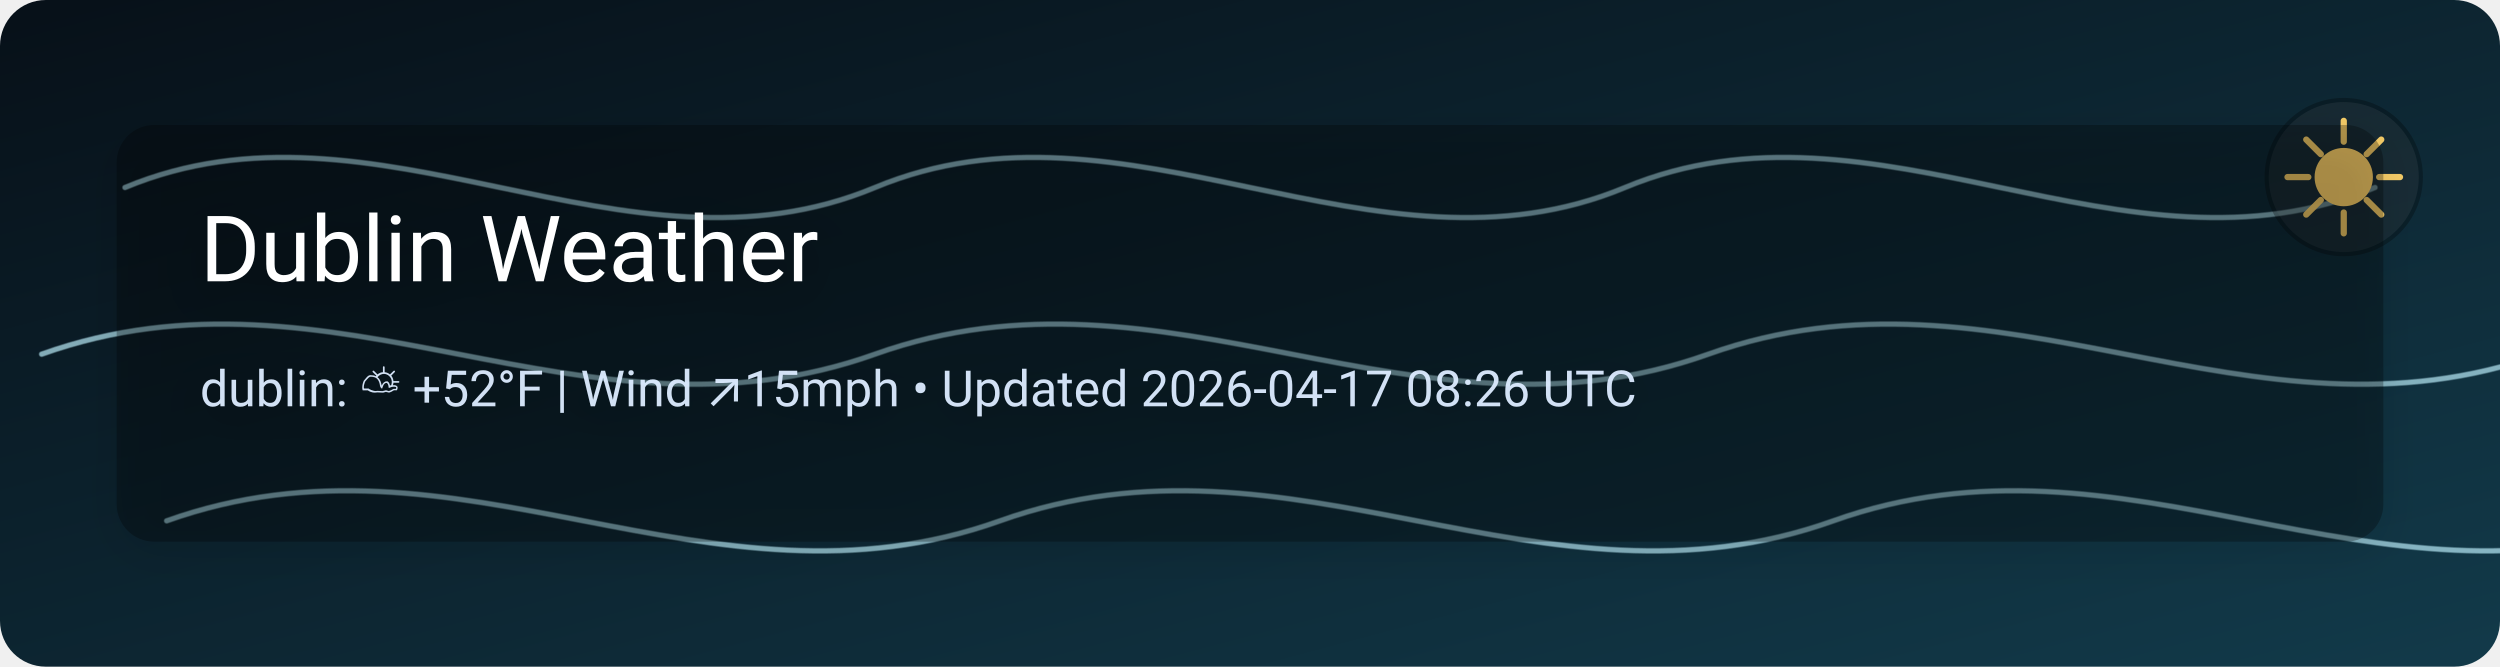
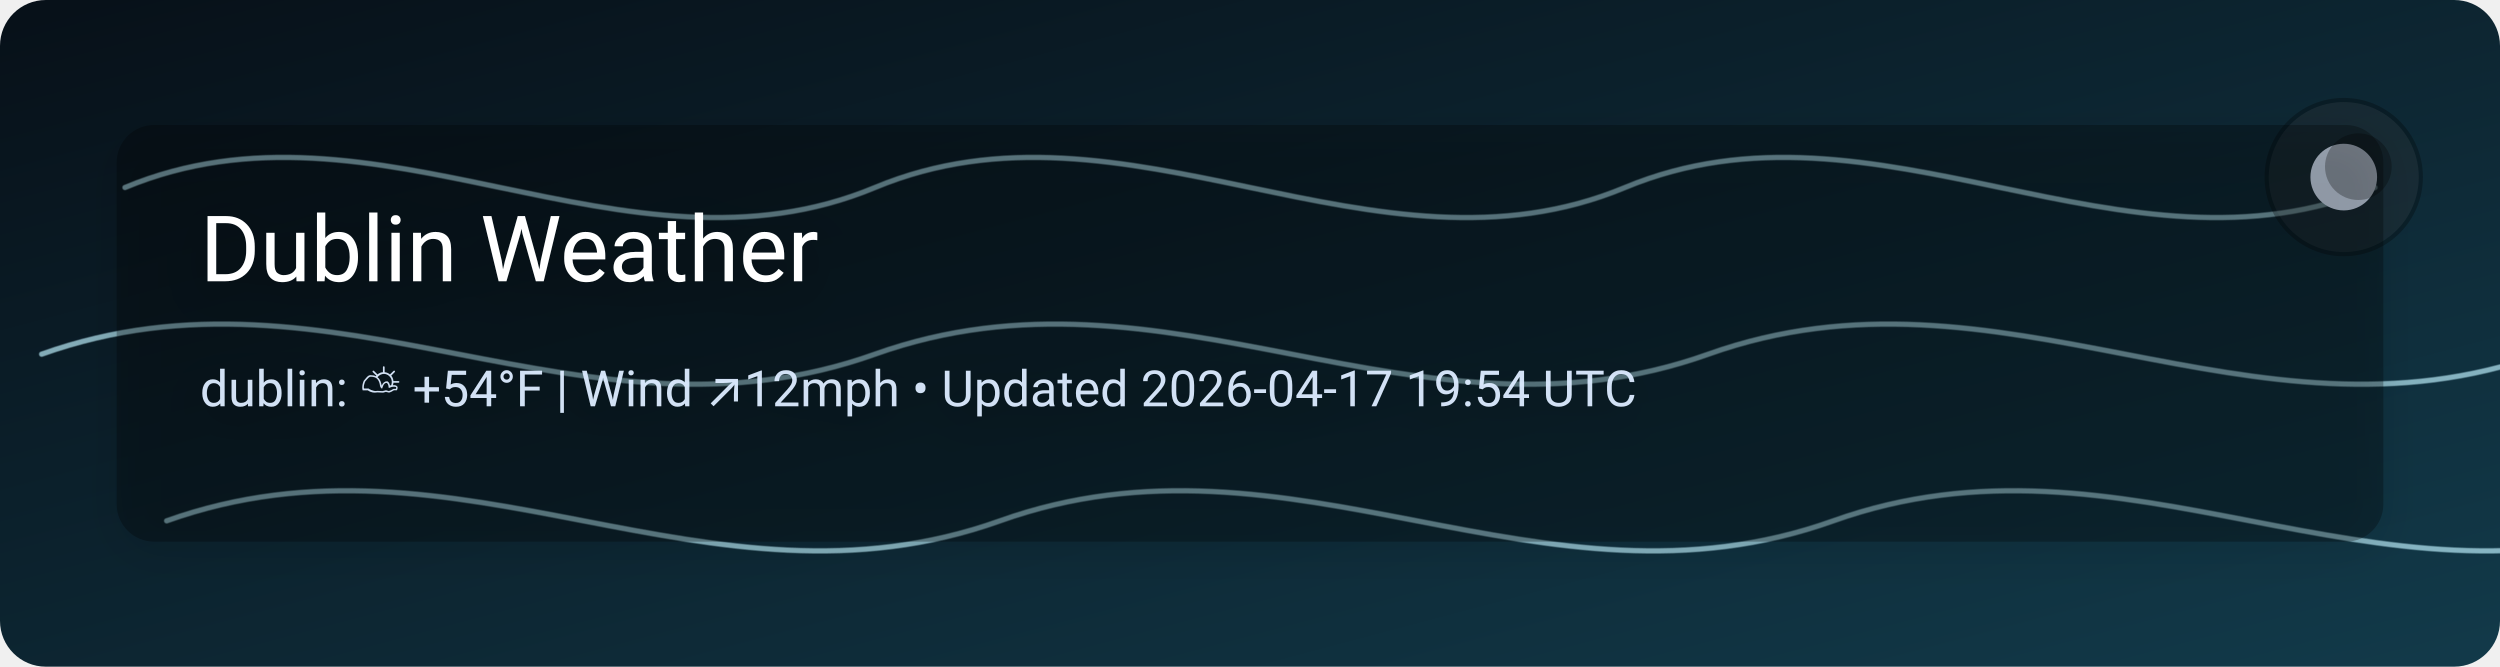
<svg xmlns="http://www.w3.org/2000/svg" width="1200" height="320" viewBox="0 0 1200 320">
  <defs>
    <linearGradient id="g" x1="0" y1="0" x2="1" y2="1">
      <stop offset="0" stop-color="#071018" />
      <stop offset="1" stop-color="#123a4a" />
    </linearGradient>
    <filter id="shadow" x="-20%" y="-20%" width="140%" height="140%">
      <feDropShadow dx="0" dy="6" stdDeviation="10" flood-color="#000" flood-opacity="0.35" />
    </filter>
  </defs>
  <style>
    .title { font: 44px system-ui, -apple-system, Segoe UI, Roboto, Arial; fill: #fff; }
    .sub   { font: 24px system-ui, -apple-system, Segoe UI, Roboto, Arial; fill: #dbeafe; opacity: .95; }
    .card  { fill: rgba(0,0,0,0.28); }

    @keyframes scrollDown { from { transform: translateY(-320px); } to { transform: translateY(0px); } }
    @keyframes scrollRight{ from { transform: translateX(-600px); } to { transform: translateX(0px); } }
    @keyframes scrollLeft { from { transform: translateX(0px); } to { transform: translateX(-600px); } }
    @keyframes driftDiag  { from { transform: translate(-180px,-140px); } to { transform: translate(180px,140px); } }
    @keyframes flash { 0%,90%,100% { opacity: 0; } 91%,93% { opacity: .65; } 94% { opacity: .1; } 95% { opacity: .45; } }

    .layerSlow  { opacity: .22; }
    .layerMed   { opacity: .30; }
    .layerFast  { opacity: .40; }

    .rainSlow { animation: scrollDown 2.6s linear infinite; }
    .rainMed  { animation: scrollDown 1.7s linear infinite; }
    .rainFast { animation: scrollDown 1.1s linear infinite; }

    .windSlow { animation: scrollRight 7.2s linear infinite; }
    .windMed  { animation: scrollRight 4.8s linear infinite; }
    .windFast { animation: scrollRight 3.2s linear infinite; }

    .fogSlow  { animation: scrollLeft 18s ease-in-out infinite; }
    .fogMed   { animation: scrollLeft 12s ease-in-out infinite; }
    .fogFast  { animation: scrollLeft 8s  ease-in-out infinite; }

    .snowSlow { animation: driftDiag 10s linear infinite; }
    .snowMed  { animation: driftDiag 7s  linear infinite; }
    .snowFast { animation: driftDiag 5s  linear infinite; }

    .flash { animation: flash 4.8s infinite; }

    /* Badge subtle float */
    @keyframes bob { 0%,100% { transform: translateY(0px); } 50% { transform: translateY(3px); } }
    .badge { animation: bob 2.8s ease-in-out infinite; }
  </style>
  <rect width="1200" height="320" rx="22" fill="url(#g)" />
  <g class="layerSlow windSlow" fill="none" stroke="#bff3ff" stroke-width="3" stroke-linecap="round">
    <path d="M 60 90 C 180 40, 300 140, 420 90 S 660 140, 780 90 S 1020 140, 1140 90" />
    <path d="M 20 170 C 160 120, 280 220, 420 170 S 680 220, 820 170 S 1080 220, 1220 170" />
    <path d="M 80 250 C 220 200, 340 300, 480 250 S 740 300, 880 250 S 1140 300, 1280 250" />
  </g>
  <g class="layerMed windMed" fill="none" stroke="#bff3ff" stroke-width="2.5" stroke-linecap="round">
    <path d="M 60 90 C 180 40, 300 140, 420 90 S 660 140, 780 90 S 1020 140, 1140 90" />
    <path d="M 20 170 C 160 120, 280 220, 420 170 S 680 220, 820 170 S 1080 220, 1220 170" />
    <path d="M 80 250 C 220 200, 340 300, 480 250 S 740 300, 880 250 S 1140 300, 1280 250" />
  </g>
  <g class="layerFast windFast" fill="none" stroke="#bff3ff" stroke-width="2" stroke-linecap="round">
    <path d="M 60 90 C 180 40, 300 140, 420 90 S 660 140, 780 90 S 1020 140, 1140 90" />
    <path d="M 20 170 C 160 120, 280 220, 420 170 S 680 220, 820 170 S 1080 220, 1220 170" />
    <path d="M 80 250 C 220 200, 340 300, 480 250 S 740 300, 880 250 S 1140 300, 1280 250" />
  </g>
  <g class="badge">
    <circle cx="1125" cy="85" r="38" fill="rgba(0,0,0,0.28)" />
    <circle cx="1125" cy="85" r="36" fill="rgba(255,255,255,0.06)" />
  </g>
  <g class="badge">
-     <circle cx="1125" cy="85" r="14" fill="#ffd36a" />
-     <g stroke="#ffd36a" stroke-width="3" stroke-linecap="round" opacity="0.95">
-       <line x1="1125" y1="58" x2="1125" y2="68" />
-       <line x1="1125" y1="102" x2="1125" y2="112" />
-       <line x1="1098" y1="85" x2="1108" y2="85" />
-       <line x1="1142" y1="85" x2="1152" y2="85" />
-       <line x1="1107" y1="67" x2="1114" y2="74" />
-       <line x1="1136" y1="96" x2="1143" y2="103" />
-       <line x1="1136" y1="74" x2="1143" y2="67" />
-       <line x1="1107" y1="103" x2="1114" y2="96" />
-     </g>
+     <circle cx="1125" cy="85" r="16" fill="#dbeafe" />
+     <circle cx="1132" cy="80" r="16" fill="rgba(0,0,0,0.28)" />
  </g>
  <g filter="url(#shadow)">
    <rect x="56" y="60" width="1088" height="200" rx="18" class="card" />
    <text x="96" y="135" class="title">Dublin Weather</text>
-     <text x="96" y="195" class="sub">dublin: ⛅  +52°F | Wind ↗15mph • Updated 2026-04-17 08:26 UTC</text>
+     <text x="96" y="195" class="sub">dublin: ⛅  +54°F | Wind ↗12mph • Updated 2026-04-17 19:54 UTC</text>
  </g>
</svg>
